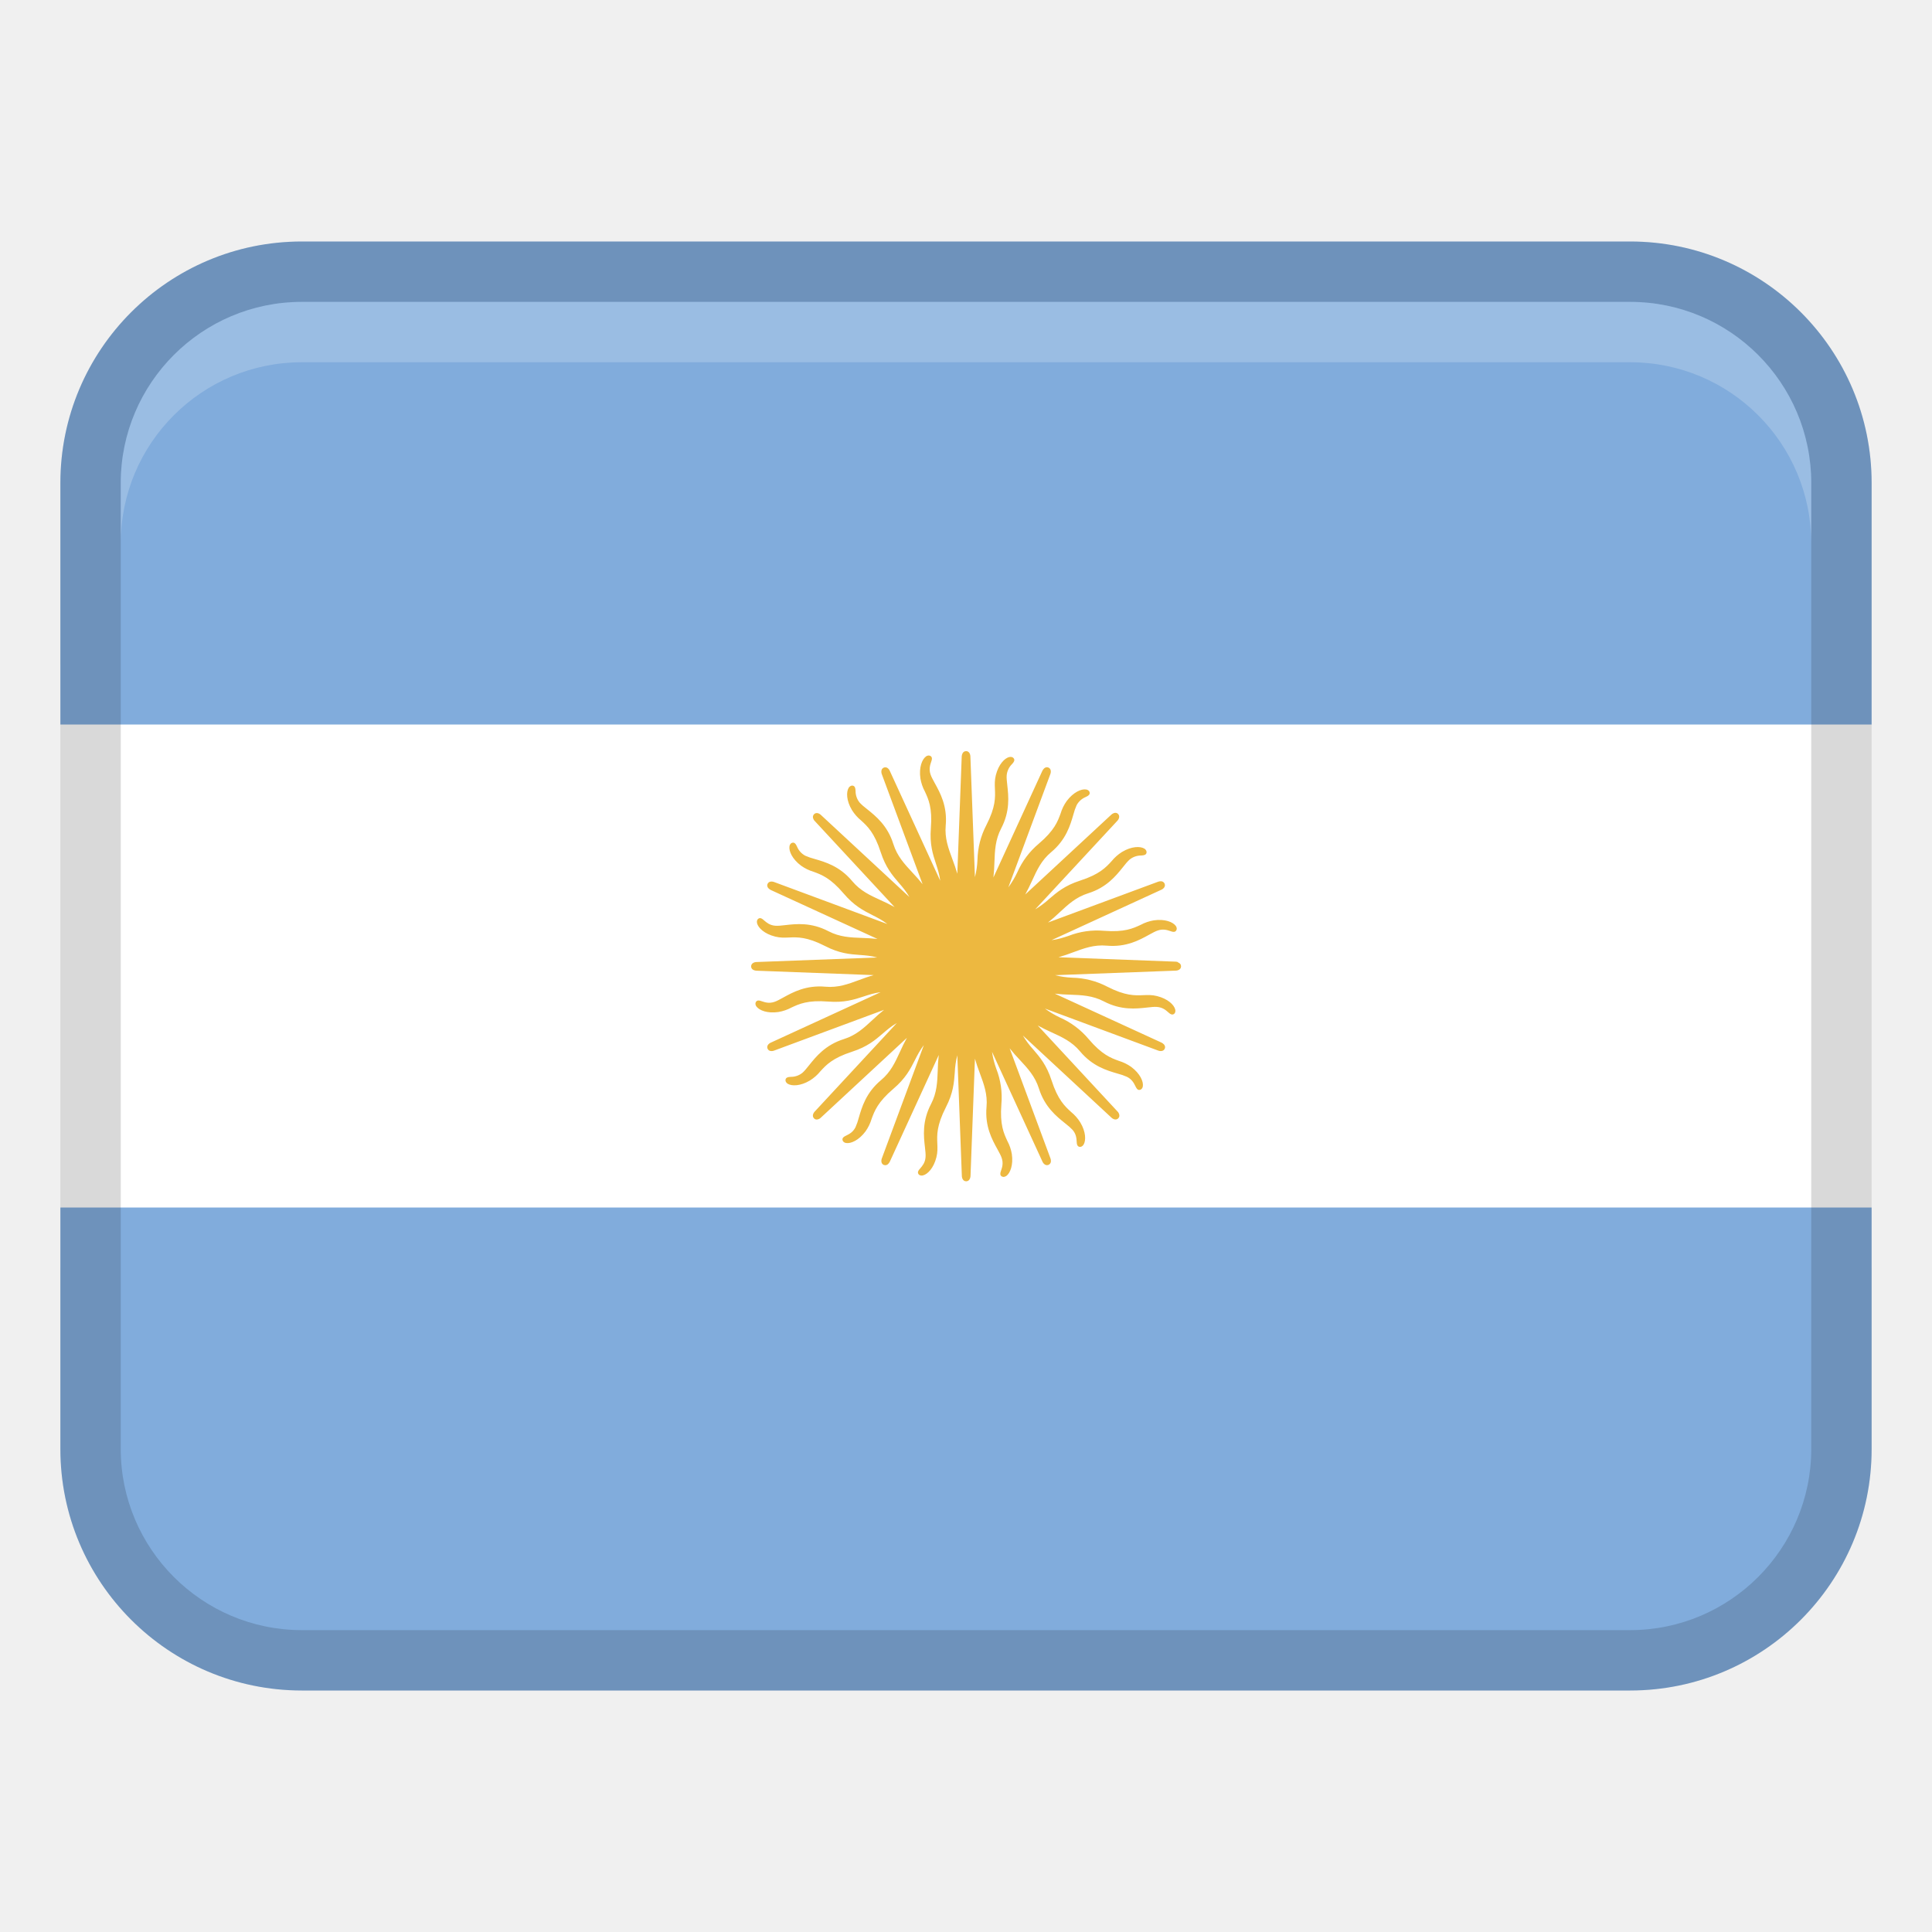
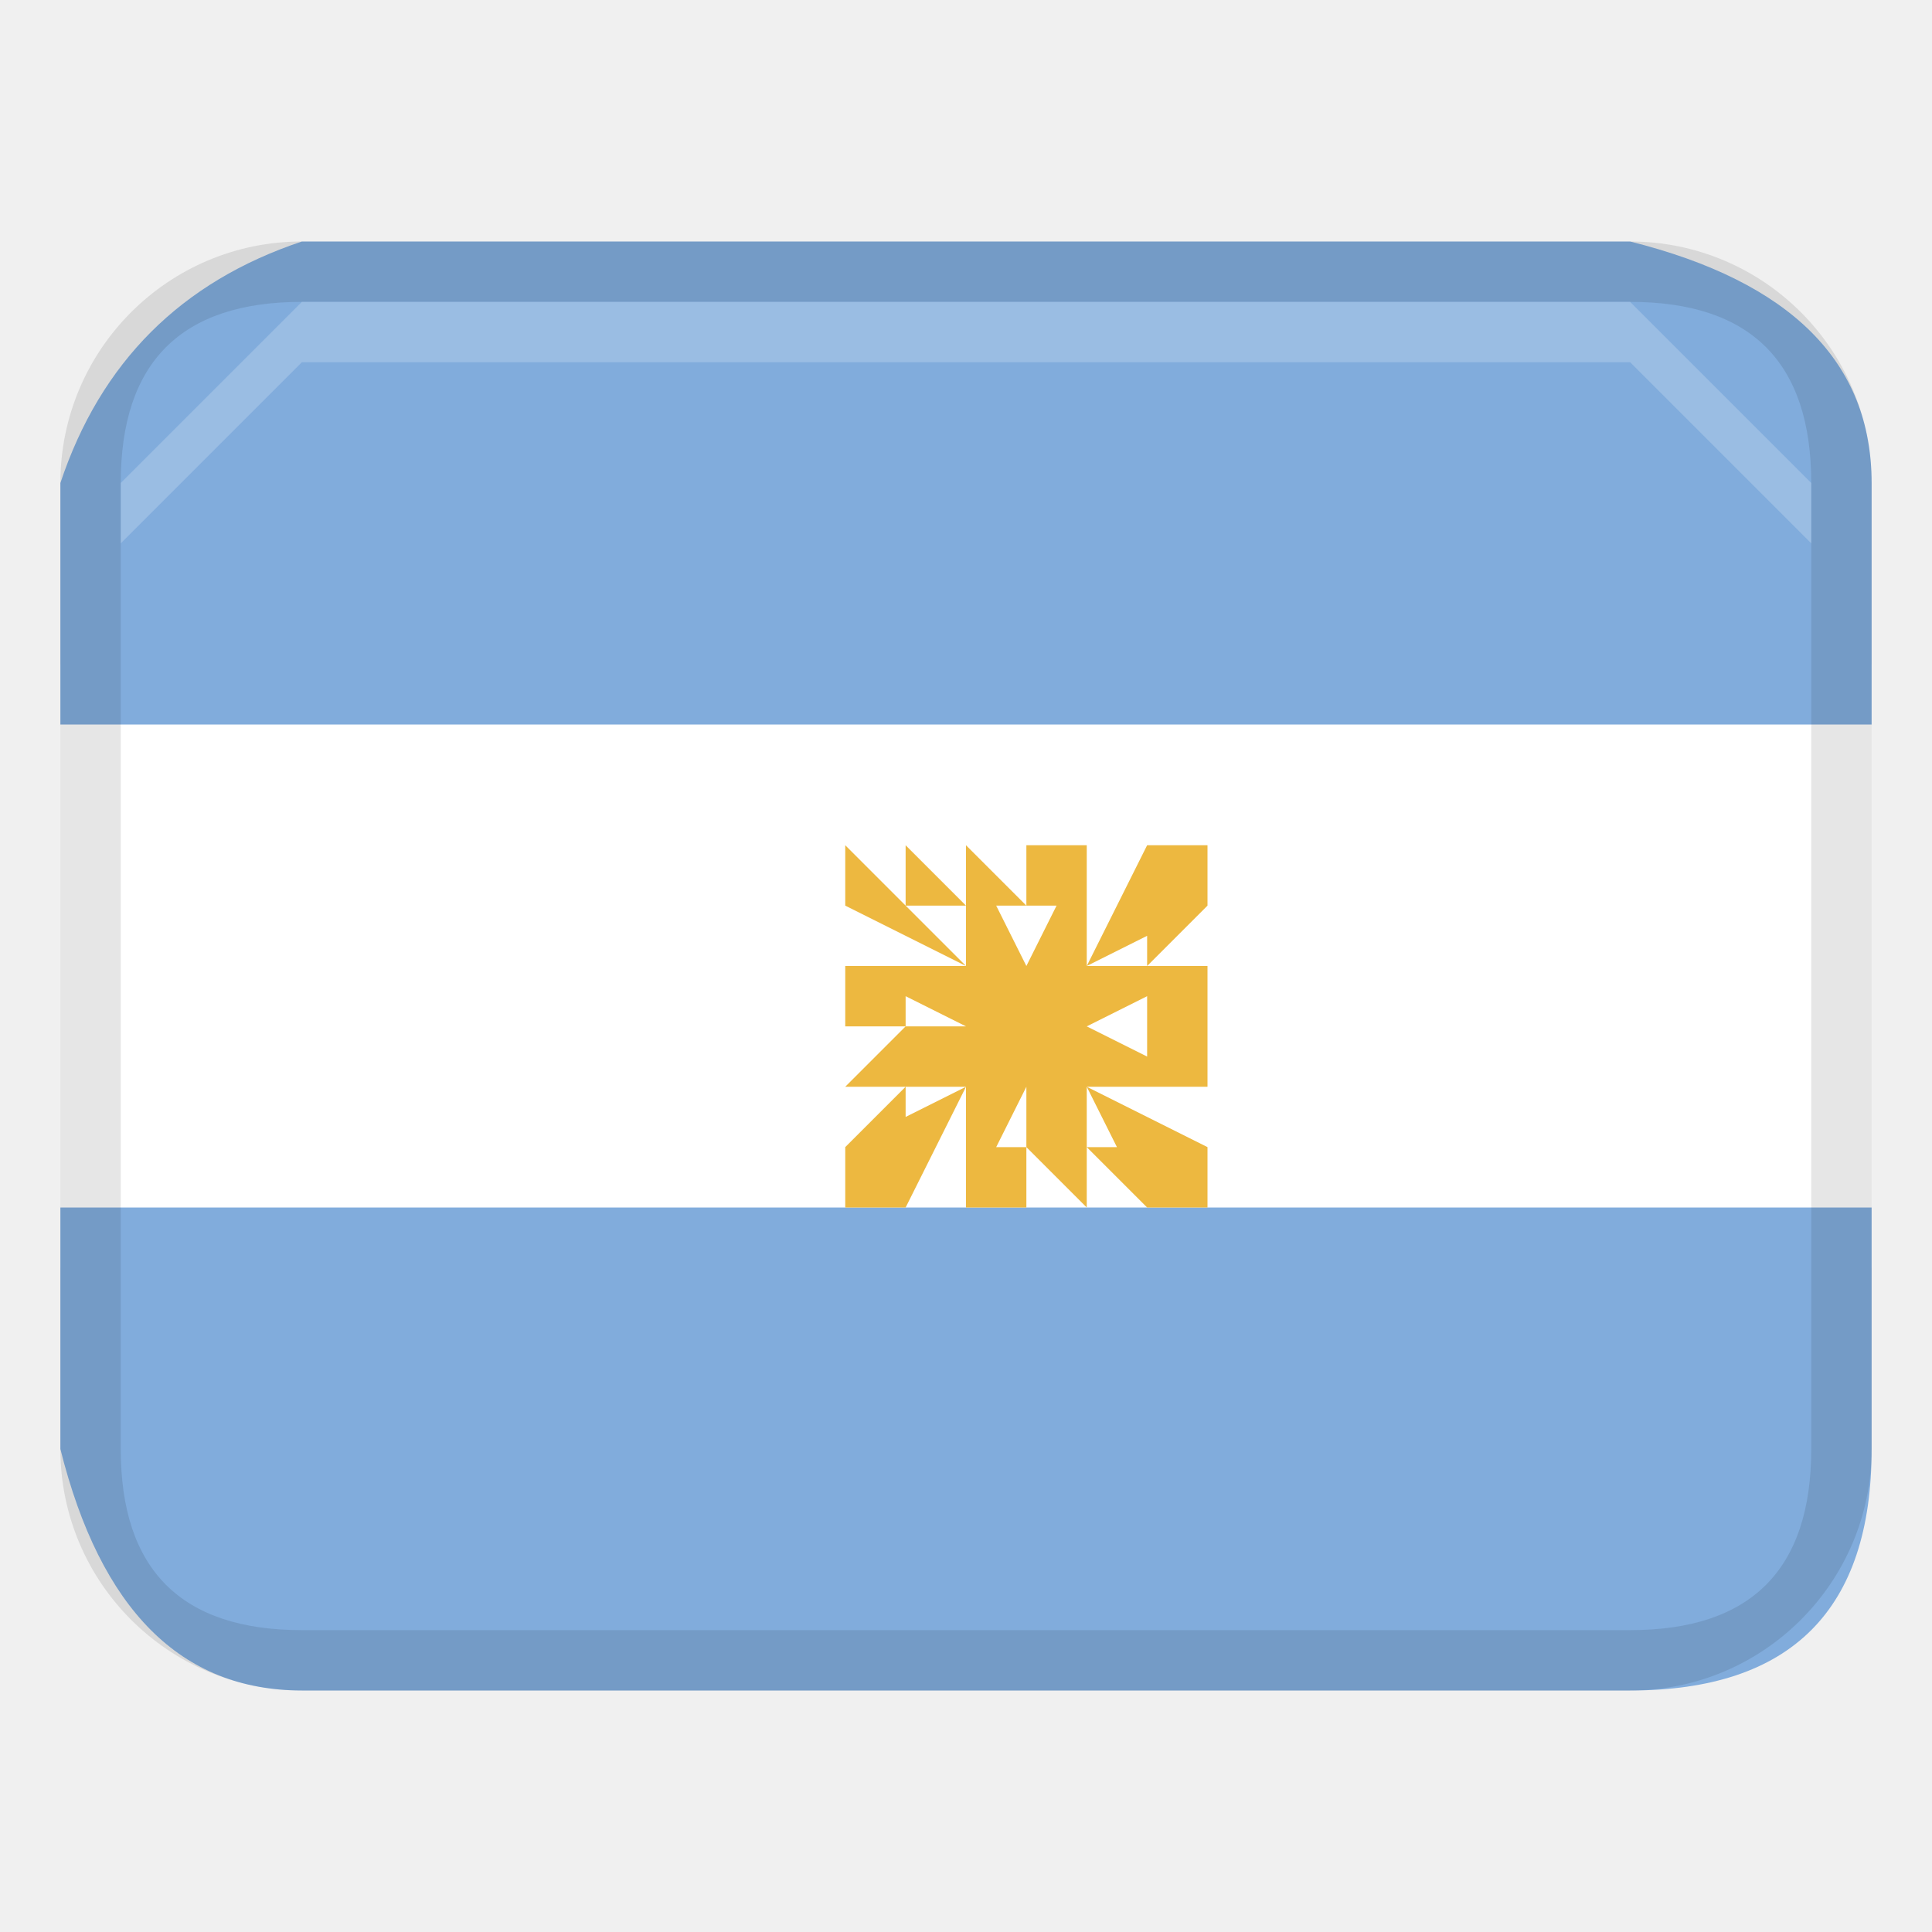
- <svg xmlns="http://www.w3.org/2000/svg" width="32" height="32" viewBox="0 0 32 32">
+ <svg xmlns="http://www.w3.org/2000/svg" width="32" height="32">
  <path fill="#fff" d="M1 11h30v10H1z" />
-   <path fill="#81acdc" d="M5 4h22c2.208 0 4 1.792 4 4v4H1V8c0-2.208 1.792-4 4-4m22 24H5c-2.208 0-4-1.792-4-4v-4h30v4c0 2.208-1.792 4-4 4" />
-   <path d="M27 4H5a4 4 0 0 0-4 4v16a4 4 0 0 0 4 4h22a4 4 0 0 0 4-4V8a4 4 0 0 0-4-4m3 20c0 1.654-1.346 3-3 3H5c-1.654 0-3-1.346-3-3V8c0-1.654 1.346-3 3-3h22c1.654 0 3 1.346 3 3z" opacity=".15" />
-   <path fill="#edb840" d="M19.511 15.935c-.02-.007-.04-.007-.041-.007l-1.938-.073q.127-.037.243-.082c.179-.066.347-.129.556-.11.322.029.54-.092.7-.18.057-.031.106-.059.148-.072.088-.029.155-.006.203.01.037.013.082.028.103-.015.006-.013.013-.038-.012-.072-.046-.062-.179-.117-.363-.09a.7.7 0 0 0-.216.074c-.127.059-.27.126-.608.099a1.3 1.3 0 0 0-.587.084c-.091.03-.178.058-.282.071l1.814-.833s.02-.008.036-.022q.04-.036.023-.08a.07.07 0 0 0-.034-.035c-.034-.014-.075.002-.079.004l-1.819.674q.103-.082.193-.169c.14-.13.271-.252.471-.315.308-.096.464-.292.578-.434q.06-.079.109-.124a.3.3 0 0 1 .192-.068c.039-.003.087-.006.09-.053 0-.014-.003-.04-.038-.062-.066-.04-.21-.04-.369.056a.7.7 0 0 0-.171.151c-.094.103-.201.22-.524.324-.254.082-.384.194-.51.302a1.5 1.5 0 0 1-.233.174l1.357-1.463c.032-.032.05-.082.016-.117a.06.06 0 0 0-.045-.019c-.037 0-.068.031-.071.034l-1.422 1.319q.063-.116.114-.23c.079-.173.154-.337.315-.471.248-.207.317-.447.368-.622a1 1 0 0 1 .054-.156.3.3 0 0 1 .151-.136c.035-.017.078-.038.063-.083-.005-.013-.018-.036-.059-.042-.076-.012-.209.044-.32.193a.7.7 0 0 0-.1.205c-.048.131-.102.28-.361.5a1.3 1.3 0 0 0-.356.474 1.5 1.5 0 0 1-.149.25l.694-1.871c.017-.042.015-.095-.03-.114a.06.06 0 0 0-.049 0c-.034.014-.051.055-.053.058l-.809 1.763q.014-.13.017-.256c.007-.19.014-.37.111-.556.15-.286.122-.534.102-.716-.007-.065-.014-.12-.01-.165a.3.3 0 0 1 .087-.184c.026-.029.058-.065.026-.101-.009-.01-.031-.026-.071-.017-.075.018-.177.12-.222.301-.021.083-.018.153-.015.227.006.14.013.298-.142.6a1.3 1.3 0 0 0-.147.574 1.4 1.4 0 0 1-.042.288l-.075-1.994c0-.045-.022-.094-.072-.094q-.047.001-.065.052c-.007.02-.007.039-.007.041l-.073 1.938a3 3 0 0 0-.082-.243c-.066-.179-.129-.347-.11-.556.029-.322-.092-.54-.18-.7-.031-.057-.059-.106-.072-.148-.029-.088-.006-.155.01-.203.013-.037.028-.082-.015-.103-.013-.006-.039-.013-.072.012-.062.046-.117.179-.09.363a.7.7 0 0 0 .074.216c.059.127.126.27.099.608-.021.266.032.429.084.587.03.091.058.178.071.282l-.833-1.814c-.017-.042-.056-.078-.102-.059q-.043.02-.04.073c.001.021.009.039.009.04l.674 1.818a3 3 0 0 0-.169-.193c-.13-.14-.252-.271-.315-.471-.096-.308-.292-.464-.434-.578q-.079-.06-.124-.109a.3.3 0 0 1-.068-.192c-.003-.039-.006-.087-.053-.09-.014 0-.04.003-.062.038-.04.066-.04.21.056.369a.7.7 0 0 0 .151.171c.103.094.22.201.324.524.082.254.194.384.302.51.062.072.122.142.174.234L13.6 13.501c-.032-.032-.082-.05-.117-.015-.021.021-.025.052-.009.083a.1.1 0 0 0 .024.033l1.319 1.422a3 3 0 0 0-.23-.114c-.173-.079-.337-.154-.471-.315-.207-.248-.447-.317-.623-.368a1 1 0 0 1-.156-.054.3.3 0 0 1-.136-.151c-.017-.035-.038-.078-.083-.062-.013.005-.036.018-.042.059-.012.076.044.209.193.32a.7.7 0 0 0 .205.1c.131.048.28.102.5.361.173.203.326.281.474.356.085.043.167.085.25.149l-1.871-.694c-.042-.017-.095-.015-.114.03a.06.06 0 0 0 0 .049c.014.034.055.051.058.053l1.763.809q-.13-.014-.256-.017c-.19-.007-.37-.014-.556-.111-.286-.15-.535-.122-.716-.101-.065.007-.12.014-.165.01-.092-.007-.145-.054-.184-.087-.029-.026-.065-.057-.101-.026-.01.009-.026.031-.017.071.018.075.12.177.301.222.083.021.153.018.227.015.14-.006.298-.013.6.142.237.122.409.135.574.147.095.007.187.014.288.042l-1.994.075c-.045 0-.093.022-.094.072q0 .026.018.045c.026.026.07.027.074.027l1.938.073c-.085.023-.165.053-.243.082-.179.066-.347.129-.556.11-.322-.029-.54.092-.7.18-.057.031-.106.059-.148.072-.088.029-.155.006-.203-.01-.037-.013-.082-.028-.103.015-.006.013-.013.038.012.072.046.062.179.117.363.09a.7.7 0 0 0 .216-.074c.127-.059.27-.126.608-.099.266.021.429-.032.587-.084.091-.03.178-.058.282-.071l-1.814.833c-.042.017-.078.056-.059.102q.018.04.065.04h.007c.021-.001.039-.009.04-.009l1.818-.674a3 3 0 0 0-.193.169c-.14.13-.271.252-.471.315-.308.096-.464.292-.578.434-.041.051-.076.095-.109.124a.3.3 0 0 1-.192.068c-.039.002-.087.006-.09.053 0 .014.003.04.038.062.066.04.21.04.369-.056a.7.7 0 0 0 .171-.151c.094-.103.201-.22.524-.324.254-.082.384-.194.51-.302.072-.062.142-.122.233-.174l-1.357 1.463c-.032.032-.05.082-.015.117a.06.06 0 0 0 .045.019.1.1 0 0 0 .038-.01.1.1 0 0 0 .033-.024l1.422-1.319a3 3 0 0 0-.114.23c-.079.173-.154.337-.315.471-.248.207-.317.447-.368.623a1 1 0 0 1-.054.156c-.042.083-.105.114-.151.137-.035.017-.078.038-.062.083.005.013.018.036.059.042.076.012.209-.044.32-.193a.7.7 0 0 0 .1-.205c.048-.131.102-.28.361-.5.203-.173.281-.326.356-.474.043-.085.085-.167.149-.25l-.694 1.871c-.017.042-.015.095.03.114l.025.005.024-.005c.034-.014.051-.055.053-.058l.809-1.763q-.015.13-.017.256c-.007.19-.014.37-.111.556-.15.286-.122.535-.101.716.007.065.014.12.01.165-.007.092-.054.145-.087.184-.026.029-.057.065-.026.101.009.01.031.026.071.016.075-.018.177-.12.222-.301.021-.083.018-.153.015-.227-.006-.14-.013-.298.142-.6.122-.237.135-.409.147-.574a1.4 1.4 0 0 1 .042-.288l.075 1.994c0 .045.022.094.072.094q.047-.001.065-.052c.007-.02.007-.039.007-.041l.073-1.938q.037.127.082.243c.066.179.129.347.11.556-.029.322.092.54.18.7.031.057.059.106.072.148.029.088.006.155-.01.203-.013.037-.028.082.015.103l.025.006a.1.1 0 0 0 .047-.017c.062-.046.117-.179.09-.363a.7.7 0 0 0-.074-.216c-.059-.127-.126-.27-.099-.608a1.3 1.3 0 0 0-.084-.587 1.4 1.4 0 0 1-.071-.282l.833 1.814s.008.02.022.036q.036.04.08.023a.07.07 0 0 0 .035-.034c.014-.034-.002-.075-.004-.079l-.674-1.818q.082.103.169.193c.13.14.252.271.315.471.096.308.292.464.434.578q.078.06.124.109c.06.07.065.141.068.192.002.039.006.087.053.09h.003c.014 0 .039-.006.059-.038.04-.066.04-.21-.056-.369a.7.7 0 0 0-.151-.171c-.103-.094-.22-.201-.324-.524-.082-.254-.194-.384-.302-.51a1.4 1.4 0 0 1-.173-.233l1.463 1.357c.032.032.082.05.117.015q.032-.033.009-.083a.1.1 0 0 0-.024-.033l-1.319-1.422q.116.063.23.114c.173.079.337.154.471.315.207.248.447.317.622.368a1 1 0 0 1 .156.054c.083.042.114.105.137.151.015.03.032.066.065.066l.018-.003c.013-.005.036-.018.042-.059.012-.076-.044-.209-.193-.32a.7.7 0 0 0-.205-.1c-.131-.048-.28-.102-.5-.361a1.3 1.3 0 0 0-.474-.356 1.5 1.5 0 0 1-.25-.149l1.871.694c.042.017.095.015.114-.03a.06.06 0 0 0 0-.049c-.014-.034-.055-.051-.058-.053l-1.763-.809q.13.015.256.017c.19.007.37.014.556.111.286.15.535.122.716.102.065-.007.12-.014.165-.01.093.007.145.053.184.087.02.018.044.039.069.039a.05.05 0 0 0 .032-.013c.01-.009.026-.031.016-.071-.018-.075-.12-.177-.301-.222-.083-.021-.153-.018-.227-.015-.14.006-.298.013-.6-.142a1.3 1.3 0 0 0-.574-.147 1.4 1.4 0 0 1-.288-.042l1.994-.075c.045 0 .093-.022.093-.072q-.001-.047-.052-.065Z" />
-   <path fill="#fff" d="M27 5H5a3 3 0 0 0-3 3v1a3 3 0 0 1 3-3h22a3 3 0 0 1 3 3V8a3 3 0 0 0-3-3" opacity=".2" />
+   <path fill="#81acdc" d="M5 4h22q4 1 4 4v4H1V8q1-3 4-4m22 24H5q-3 0-4-4v-4h30v4q0 4-4 4" />
+   <path d="M27 4H5a4 4 0 0 0-4 4v16a4 4 0 0 0 4 4h22a4 4 0 0 0 4-4V8a4 4 0 0 0-4-4m3 20q0 3-3 3H5q-3 0-3-3V8q0-3 3-3h22q3 0 3 3z" opacity=".1" />
+   <path fill="#edb840" d="M20 16h-1zh-1v1h-1l2-1h-2 1l1-1h-1v1h-1l2-1v-1h-1l-1 2v-1l1-1-1 1v1-2l-1 2v-1h1v-1h-1v2-3 2l-1-1v1h1v1l-1-2v2-1l-1-1v1h1v1l-1-1-1-1v1l2 1h-1l-1-1 1 1h1-2l2 1h-1v-1h-1v1h2-3 2l-1 1h1l1-1-2 1h2-1l-1 1h1v-1h1l-2 1v1h1l1-2v1l-1 1 1-1v-1 2l1-2v1h-1v1h1v-2 3-2l1 1v-1l-1-1 1 2v-2 1l1 1v-1h-1v-1l1 2h1v-1l-2-1h1l1 1-1-1h-1 2l-2-1h1v1h1zh-2z" />
+   <path fill="#fff" d="M27 5H5L2 8v1l3-3h22l3 3V8z" opacity=".2" />
</svg>
